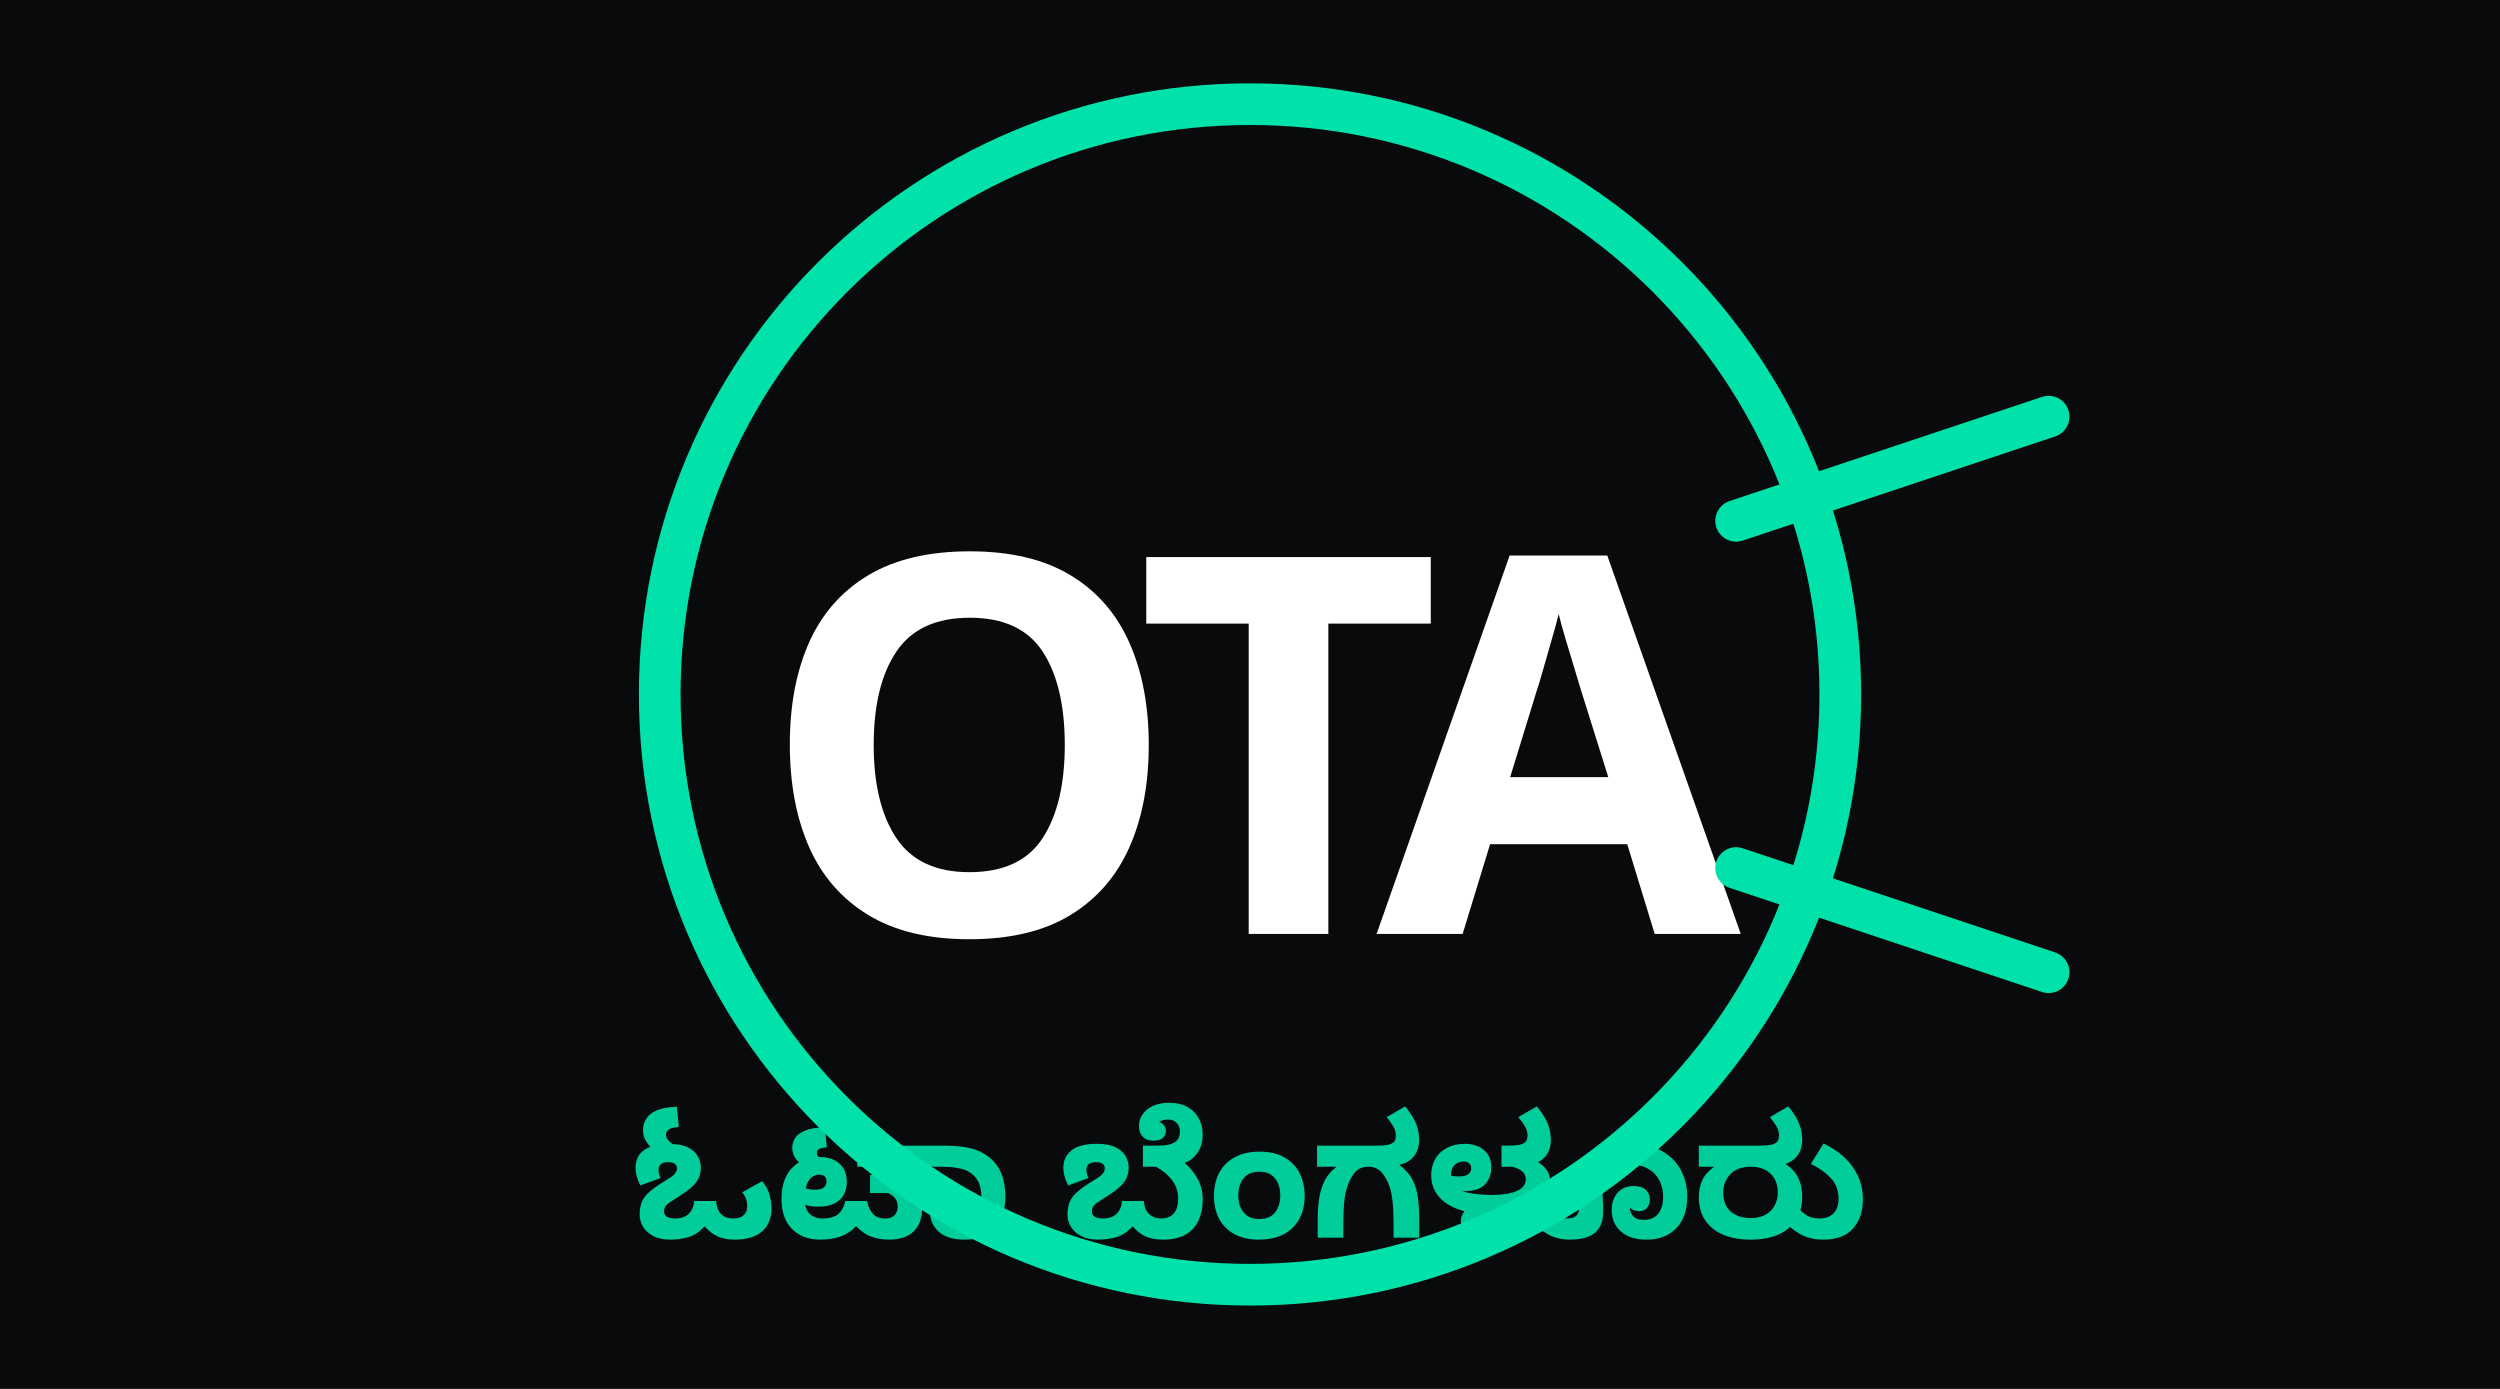
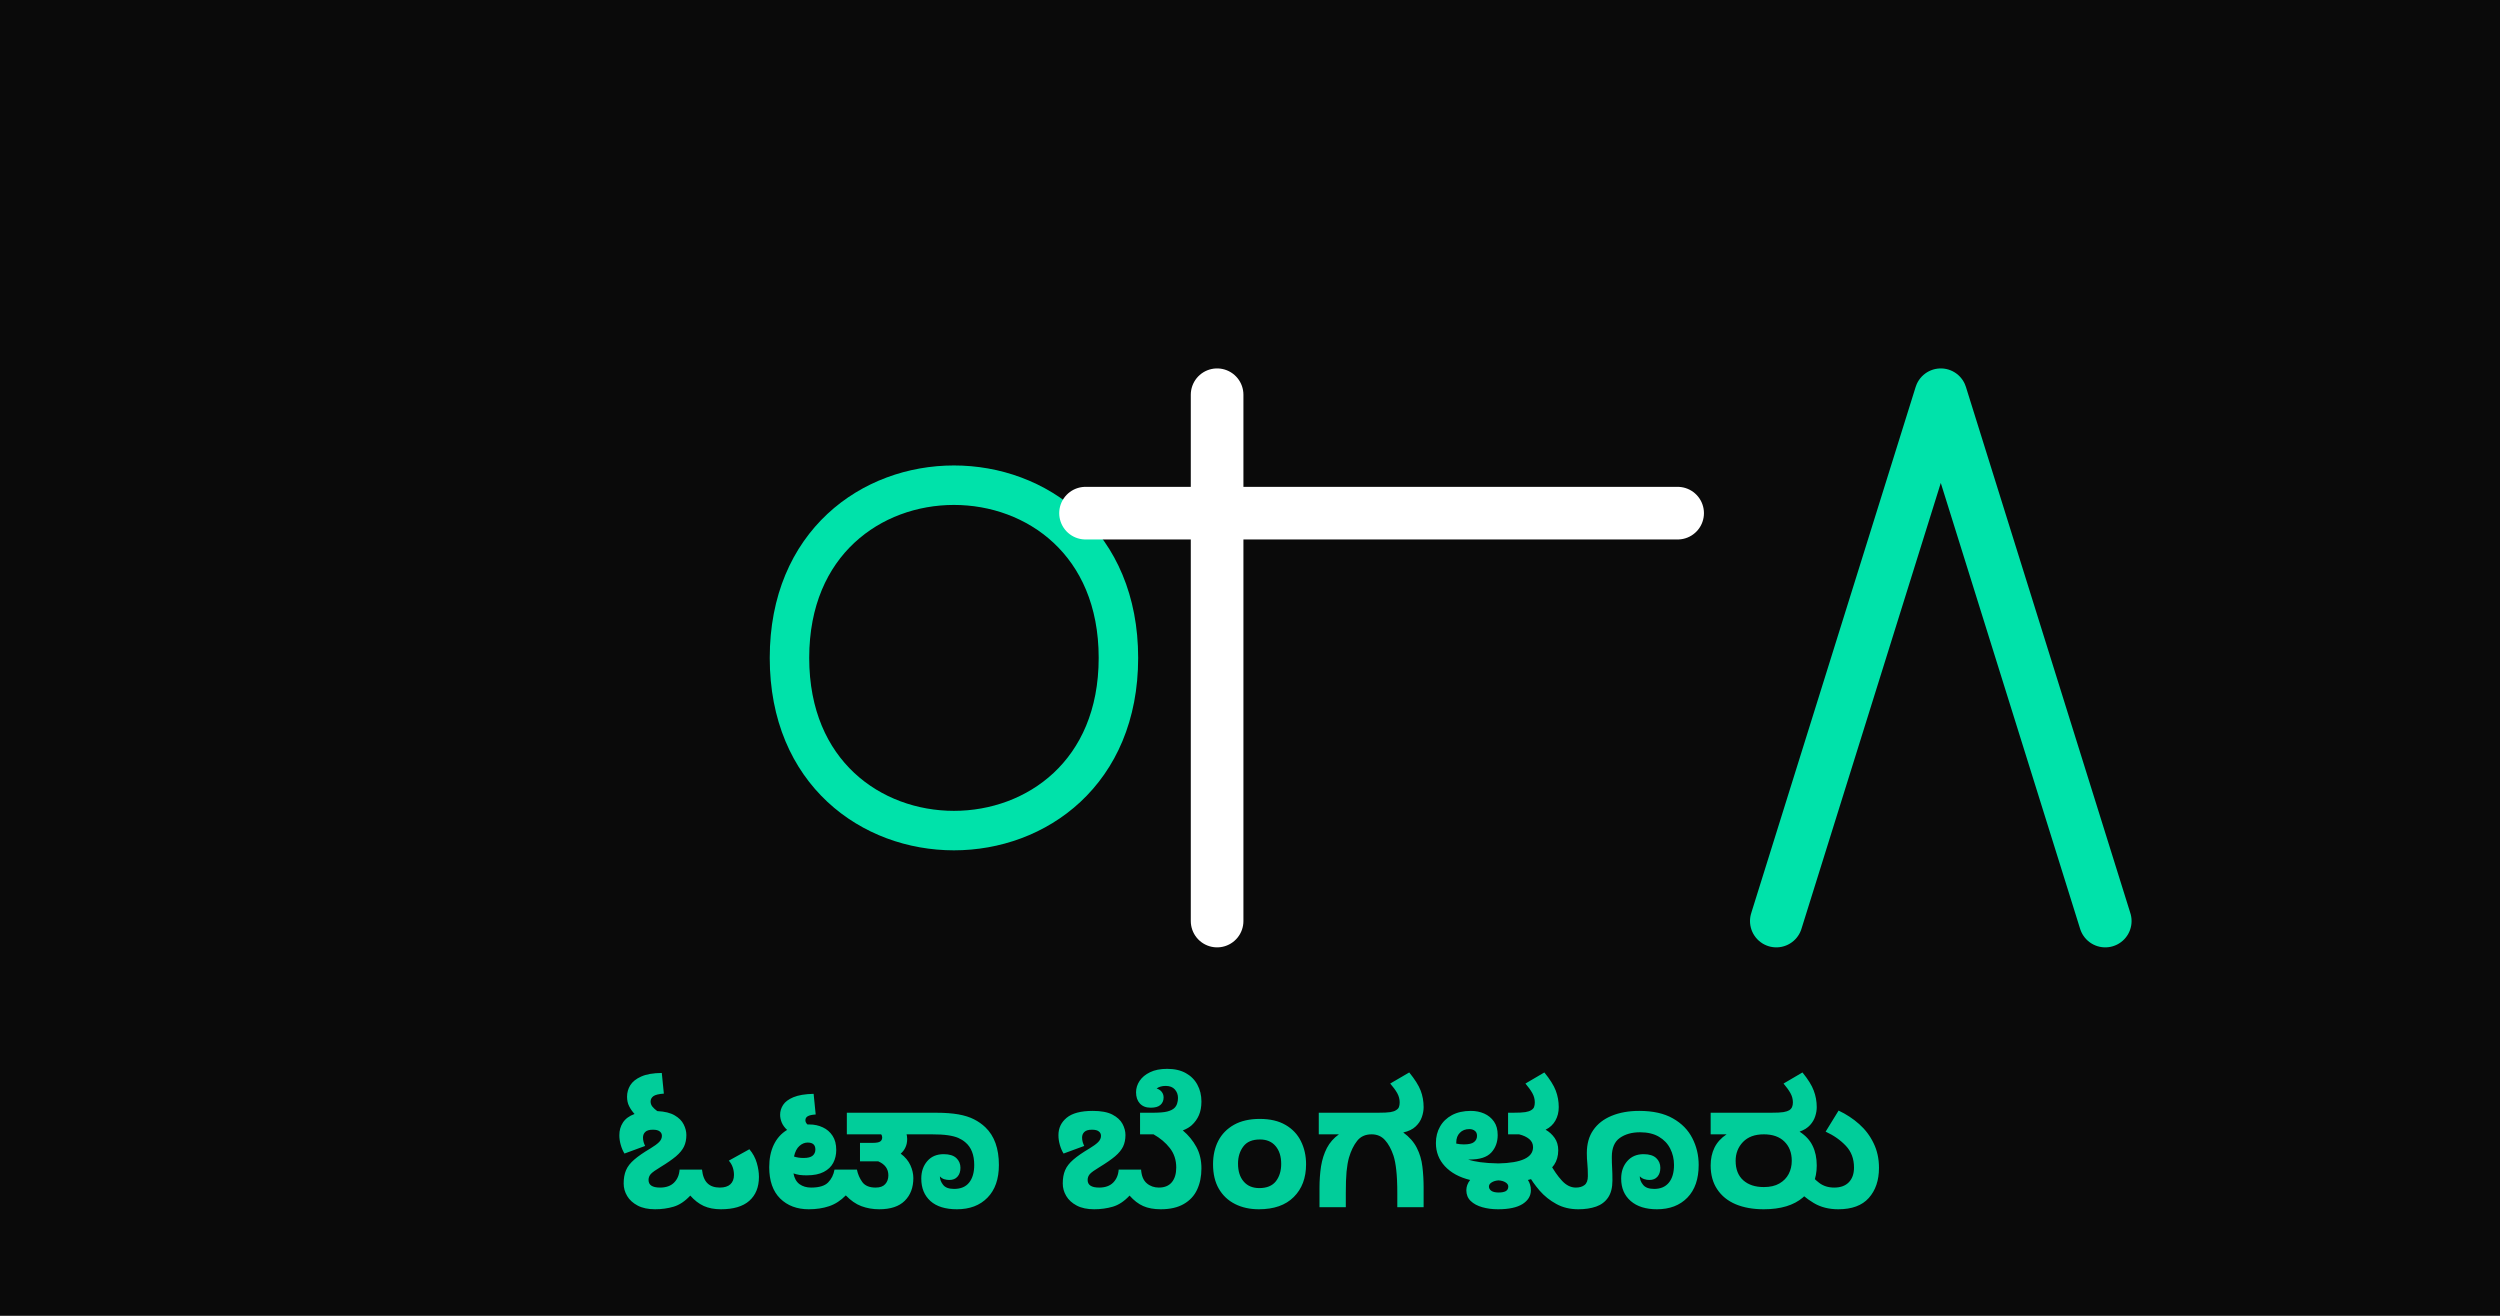
- <svg xmlns="http://www.w3.org/2000/svg" width="360" height="200" viewBox="0 0 360 200">
-   <rect width="360" height="200" fill="#080A0C" />
-   <circle cx="180" cy="100" r="85" stroke="#00E2AA" stroke-width="6" fill="none" />
-   <text x="50%" y="105" text-anchor="middle" dominant-baseline="central" font-family="'Poppins', sans-serif" font-weight="900" font-size="76" fill="#FFFFFF" letter-spacing="-4" font-style="normal">
-     OTA
-   </text>
-   <line x1="250" y1="75" x2="295" y2="60" stroke="#00E2AA" stroke-width="6" stroke-linecap="round" />
-   <line x1="250" y1="125" x2="295" y2="140" stroke="#00E2AA" stroke-width="6" stroke-linecap="round" />
-   <text x="50%" y="175" text-anchor="middle" dominant-baseline="central" font-family="'Noto Sans Kannada', sans-serif" font-weight="600" font-size="24" fill="#00E2AA" opacity="0.9">
+ <svg xmlns="http://www.w3.org/2000/svg" width="380" height="200" viewBox="0 0 380 200">
+   <rect width="380" height="200" fill="#0A0A0A" />
+   <path d="M120,100c0,-35 50,-35 50,0c0,35 -50,35 -50,0z" stroke="#00E2AA" stroke-width="6" fill="none" stroke-linecap="round" />
+   <line x1="185" y1="60" x2="185" y2="140" stroke="#FFFFFF" stroke-width="8" stroke-linecap="round" />
+   <line x1="165" y1="78" x2="255" y2="78" stroke="#FFFFFF" stroke-width="8" stroke-linecap="round" />
+   <path d="M270,140 L295,60 L320,140" stroke="#00E2AA" stroke-width="8" fill="none" stroke-linecap="round" stroke-linejoin="round" />
+   <text x="50%" y="180" text-anchor="middle" dominant-baseline="central" font-family="'Noto Sans Kannada', sans-serif" font-weight="600" font-size="26" fill="#00E2AA" opacity="0.9">
    ಓಟಾ ಬೆಂಗಳೂರು
  </text>
</svg>
